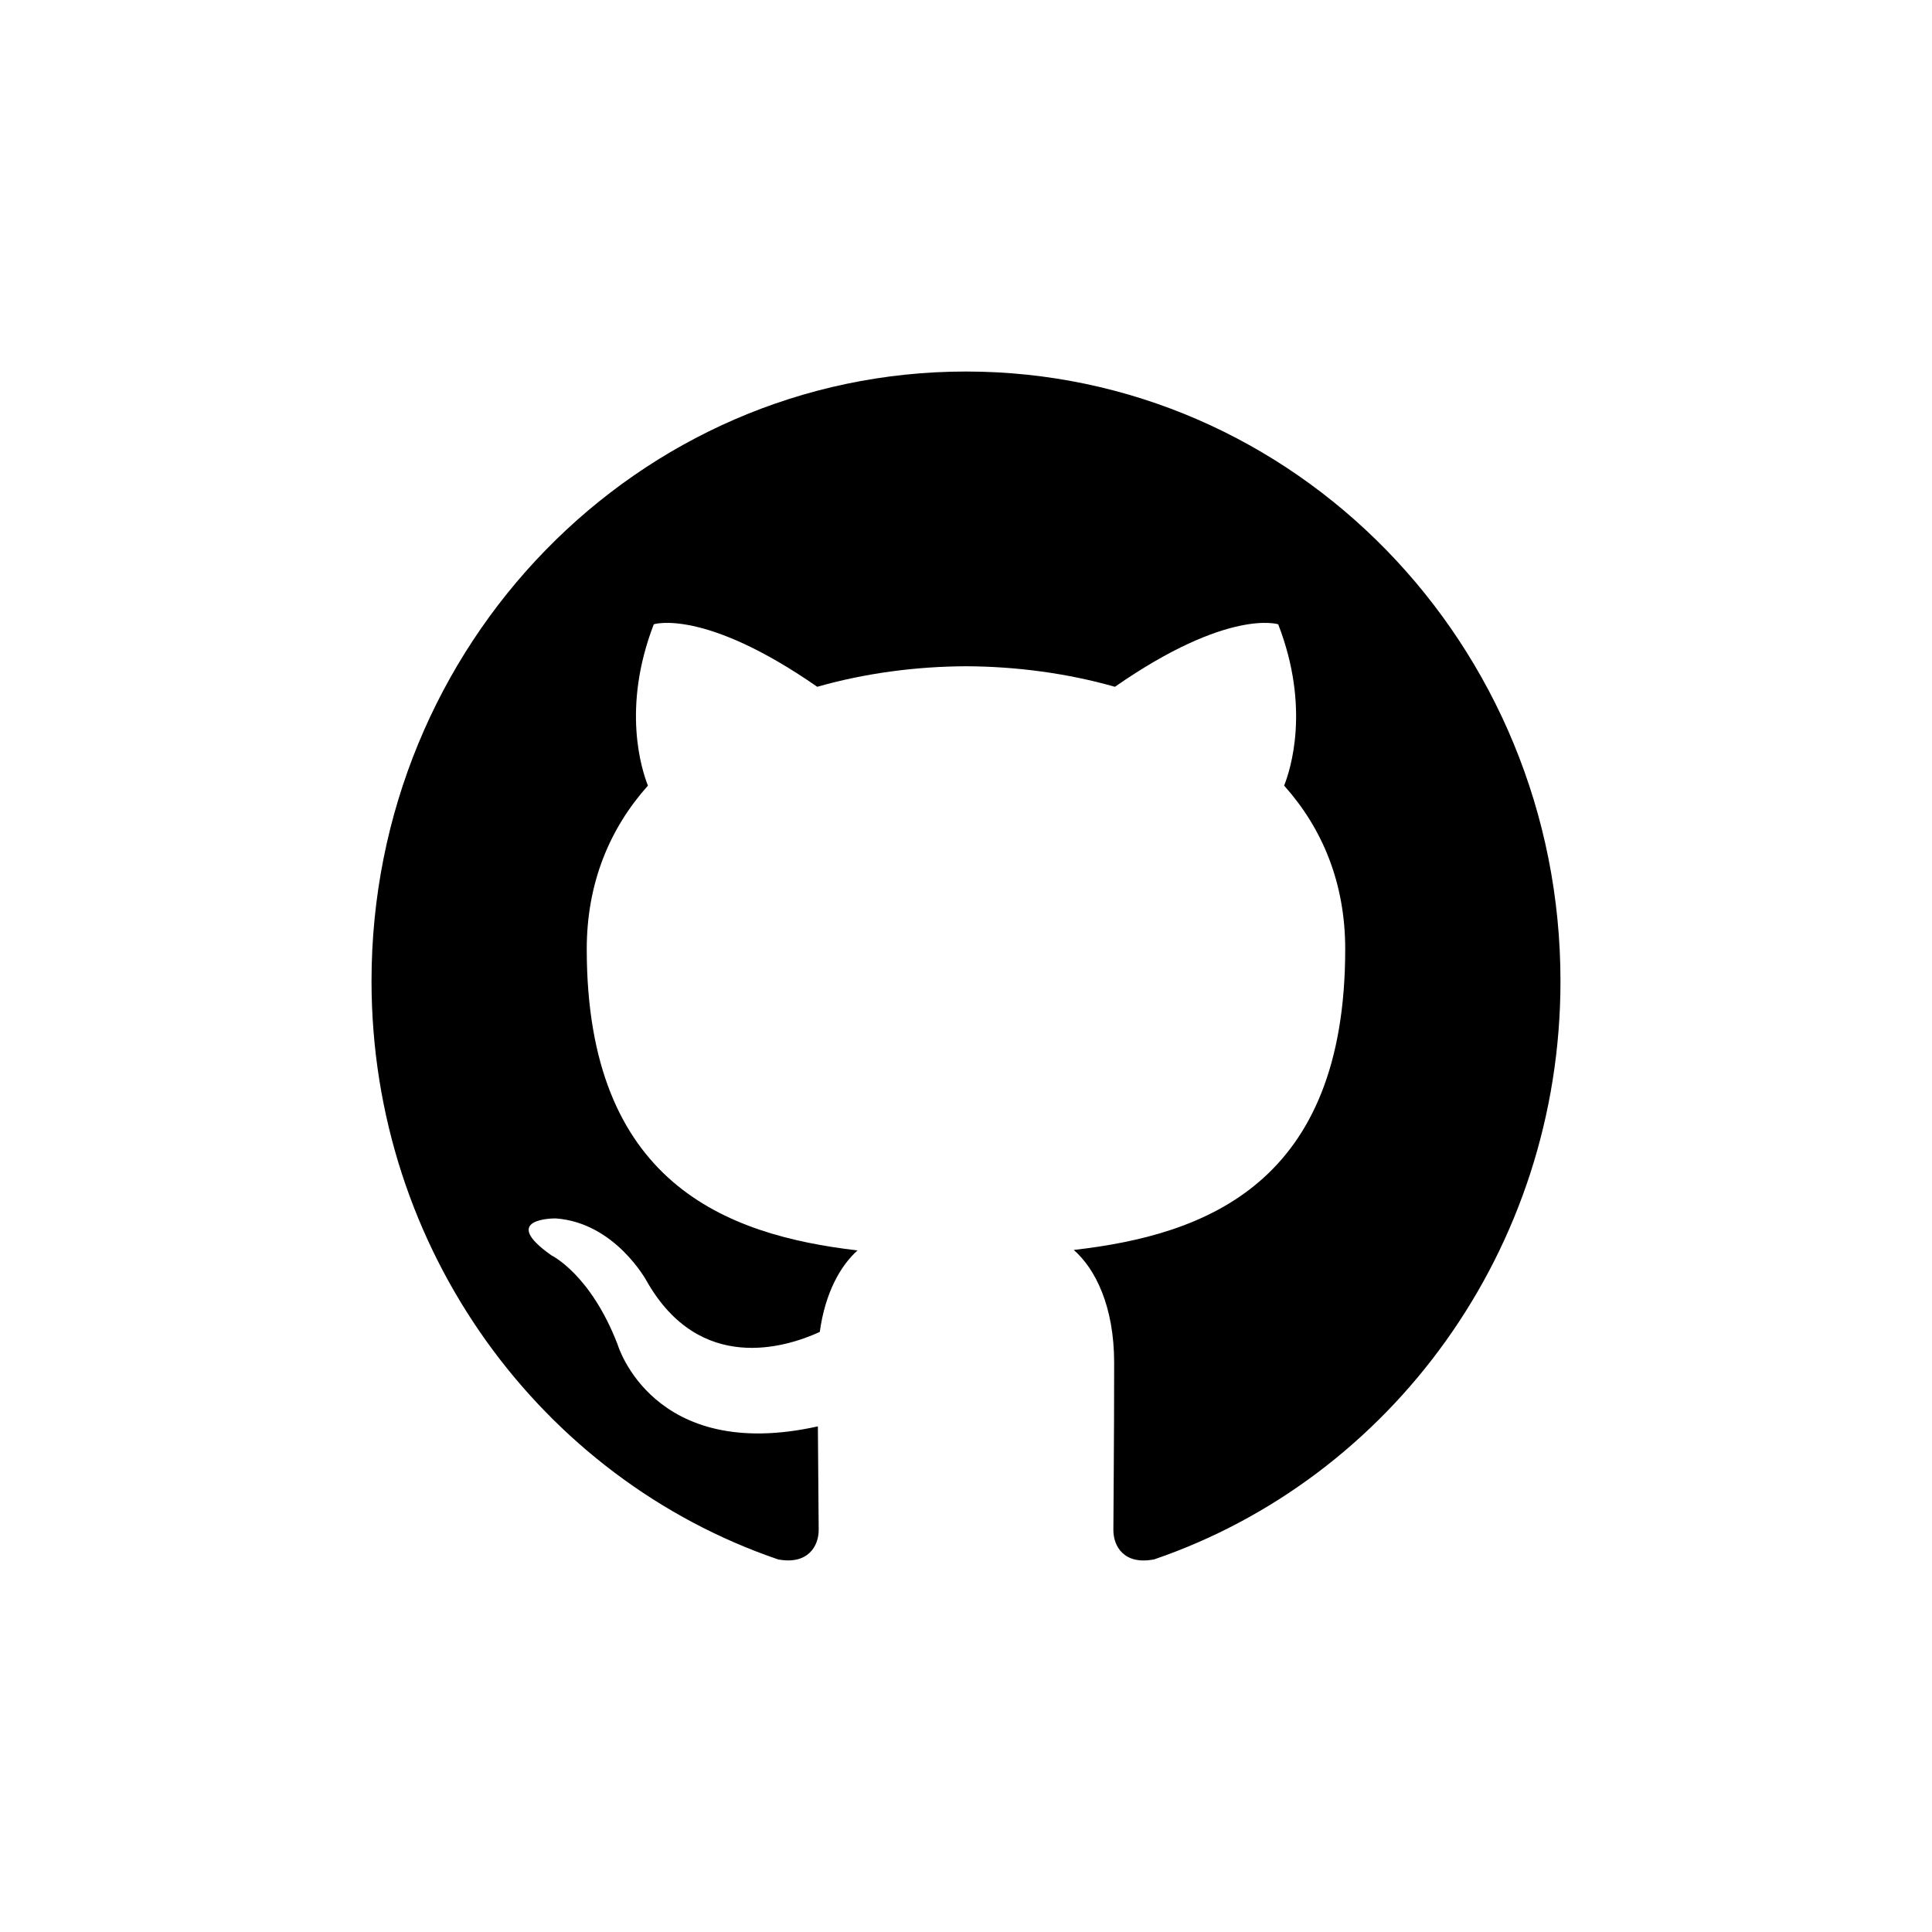
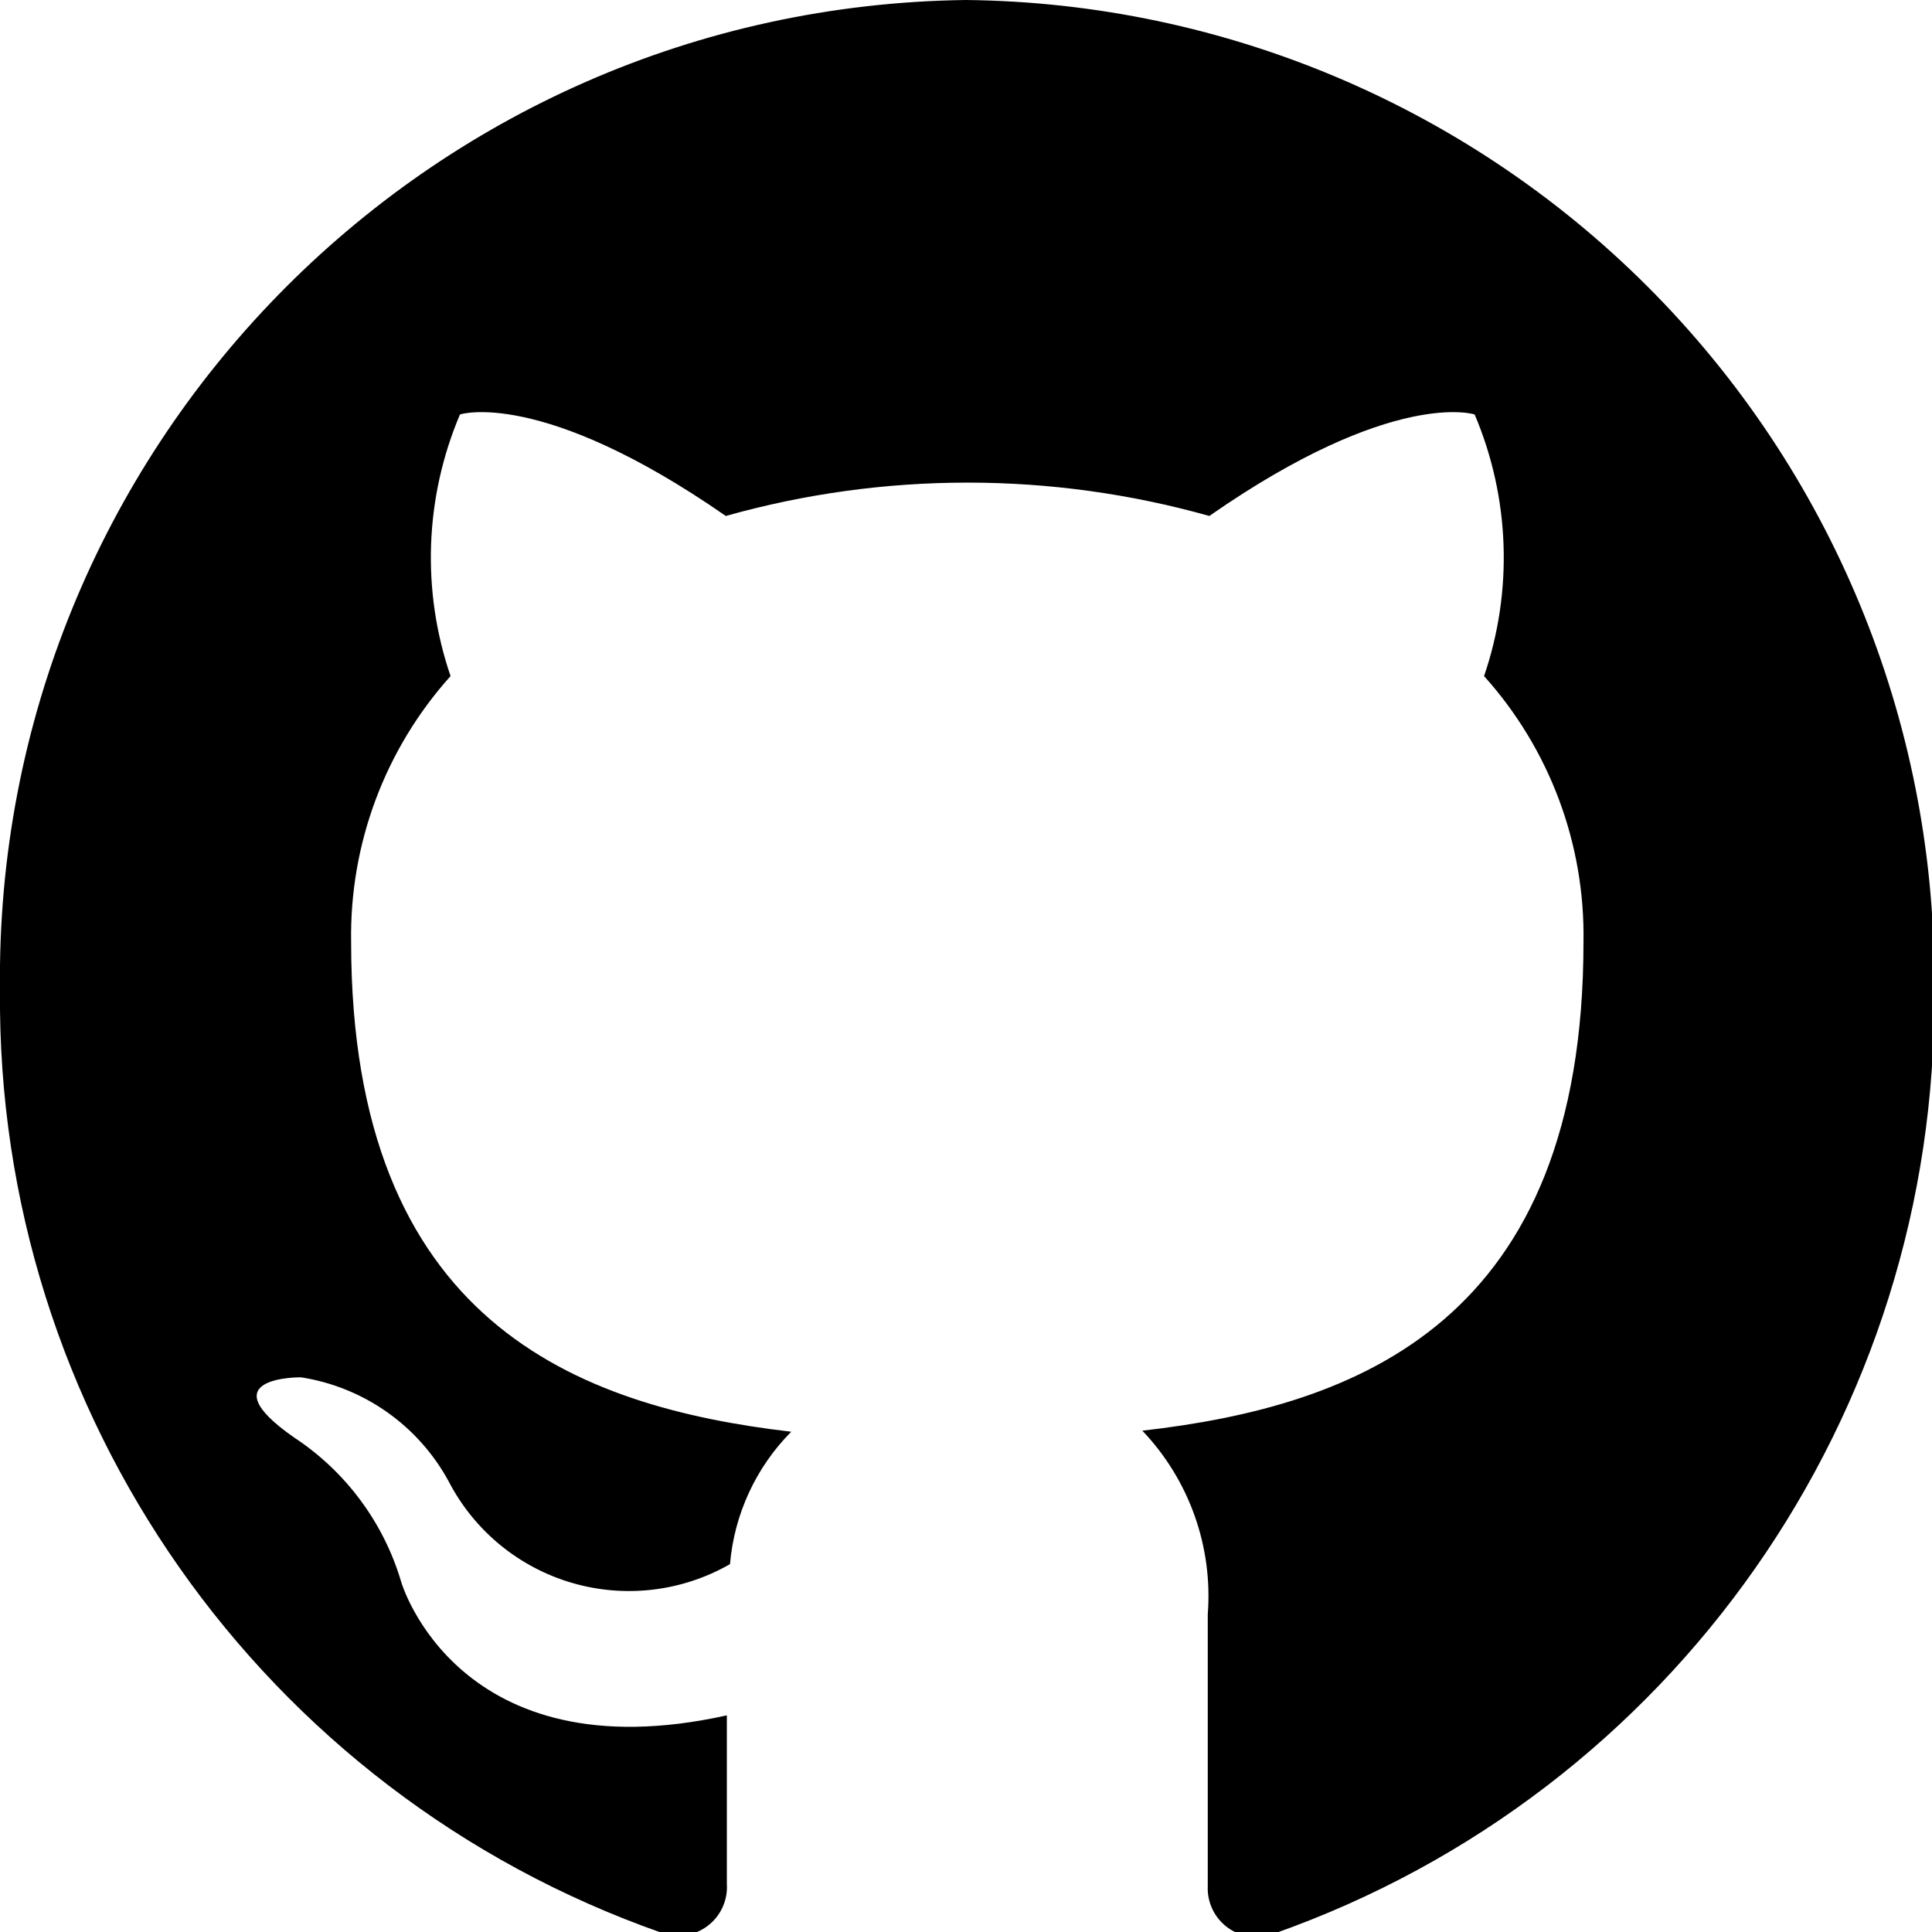
- <svg xmlns="http://www.w3.org/2000/svg" version="1.1" viewBox="0 0 60 60">
-   <defs />
-   <g fill="none" fill-rule="evenodd" id="black" stroke="none" stroke-width="1">
-     <g id="slice" transform="translate(-900, -500)" />
-     <g fill="#000000" id="github" transform="translate(11, 11)">
-       <path d="M14.425,36.517 C14.425,36.067 14.409,34.877 14.4,33.297 C9.265,34.44 8.182,30.759 8.182,30.759 C7.342,28.572 6.131,27.99 6.131,27.99 C4.455,26.815 6.258,26.839 6.258,26.839 C8.111,26.973 9.086,28.79 9.086,28.79 C10.733,31.683 13.406,30.848 14.459,30.364 C14.627,29.14 15.104,28.306 15.631,27.833 C11.532,27.355 7.222,25.731 7.222,18.477 C7.222,16.411 7.941,14.721 9.122,13.398 C8.933,12.919 8.298,10.995 9.304,8.388 C9.304,8.388 10.854,7.879 14.38,10.329 C15.852,9.909 17.432,9.698 19.003,9.691 C20.57,9.698 22.149,9.909 23.625,10.329 C27.148,7.879 28.696,8.388 28.696,8.388 C29.704,10.993 29.07,12.918 28.88,13.398 C30.063,14.721 30.777,16.411 30.777,18.477 C30.777,25.749 26.46,27.349 22.347,27.818 C23.011,28.402 23.601,29.557 23.601,31.324 C23.601,33.855 23.577,35.896 23.577,36.517 C23.577,37.024 23.91,37.612 24.847,37.427 C32.177,34.919 37.462,27.828 37.462,19.468 C37.462,9.013 29.195,0.538 18.999,0.538 C8.805,0.538 0.538,9.013 0.538,19.468 C0.54,27.831 5.829,34.926 13.165,37.429 C14.088,37.602 14.425,37.018 14.425,36.517 Z" />
+ <svg xmlns="http://www.w3.org/2000/svg" id="Layer_1" data-name="Layer 1" viewBox="0 0 36.92 36.92">
+   <g id="black">
+     <g id="github">
+       <path d="M13.89,36c0-.45,0-1.64,0-3.22-5.14,1.14-6.22-2.54-6.22-2.54a5,5,0,0,0-2.05-2.77c-1.68-1.17.13-1.15,0.13-1.15a3.89,3.89,0,0,1,2.83,2,3.88,3.88,0,0,0,5.37,1.57,4.09,4.09,0,0,1,1.17-2.53c-4.1-.48-8.41-2.1-8.41-9.36a7.42,7.42,0,0,1,1.9-5.08,7,7,0,0,1,.18-5s1.55-.51,5.08,1.94a17.06,17.06,0,0,1,9.24,0c3.52-2.45,5.07-1.94,5.07-1.94a7,7,0,0,1,.18,5,7.41,7.41,0,0,1,1.9,5.08c0,7.27-4.32,8.87-8.43,9.34a4.58,4.58,0,0,1,1.25,3.51c0,2.53,0,4.57,0,5.19a0.93,0.93,0,0,0,1.27.91,18.9,18.9,0,0,0,12.61-18A18.7,18.7,0,0,0,18.46,0,18.7,18.7,0,0,0,0,18.93a18.9,18.9,0,0,0,12.63,18A0.93,0.93,0,0,0,13.89,36Z" />
    </g>
  </g>
</svg>
